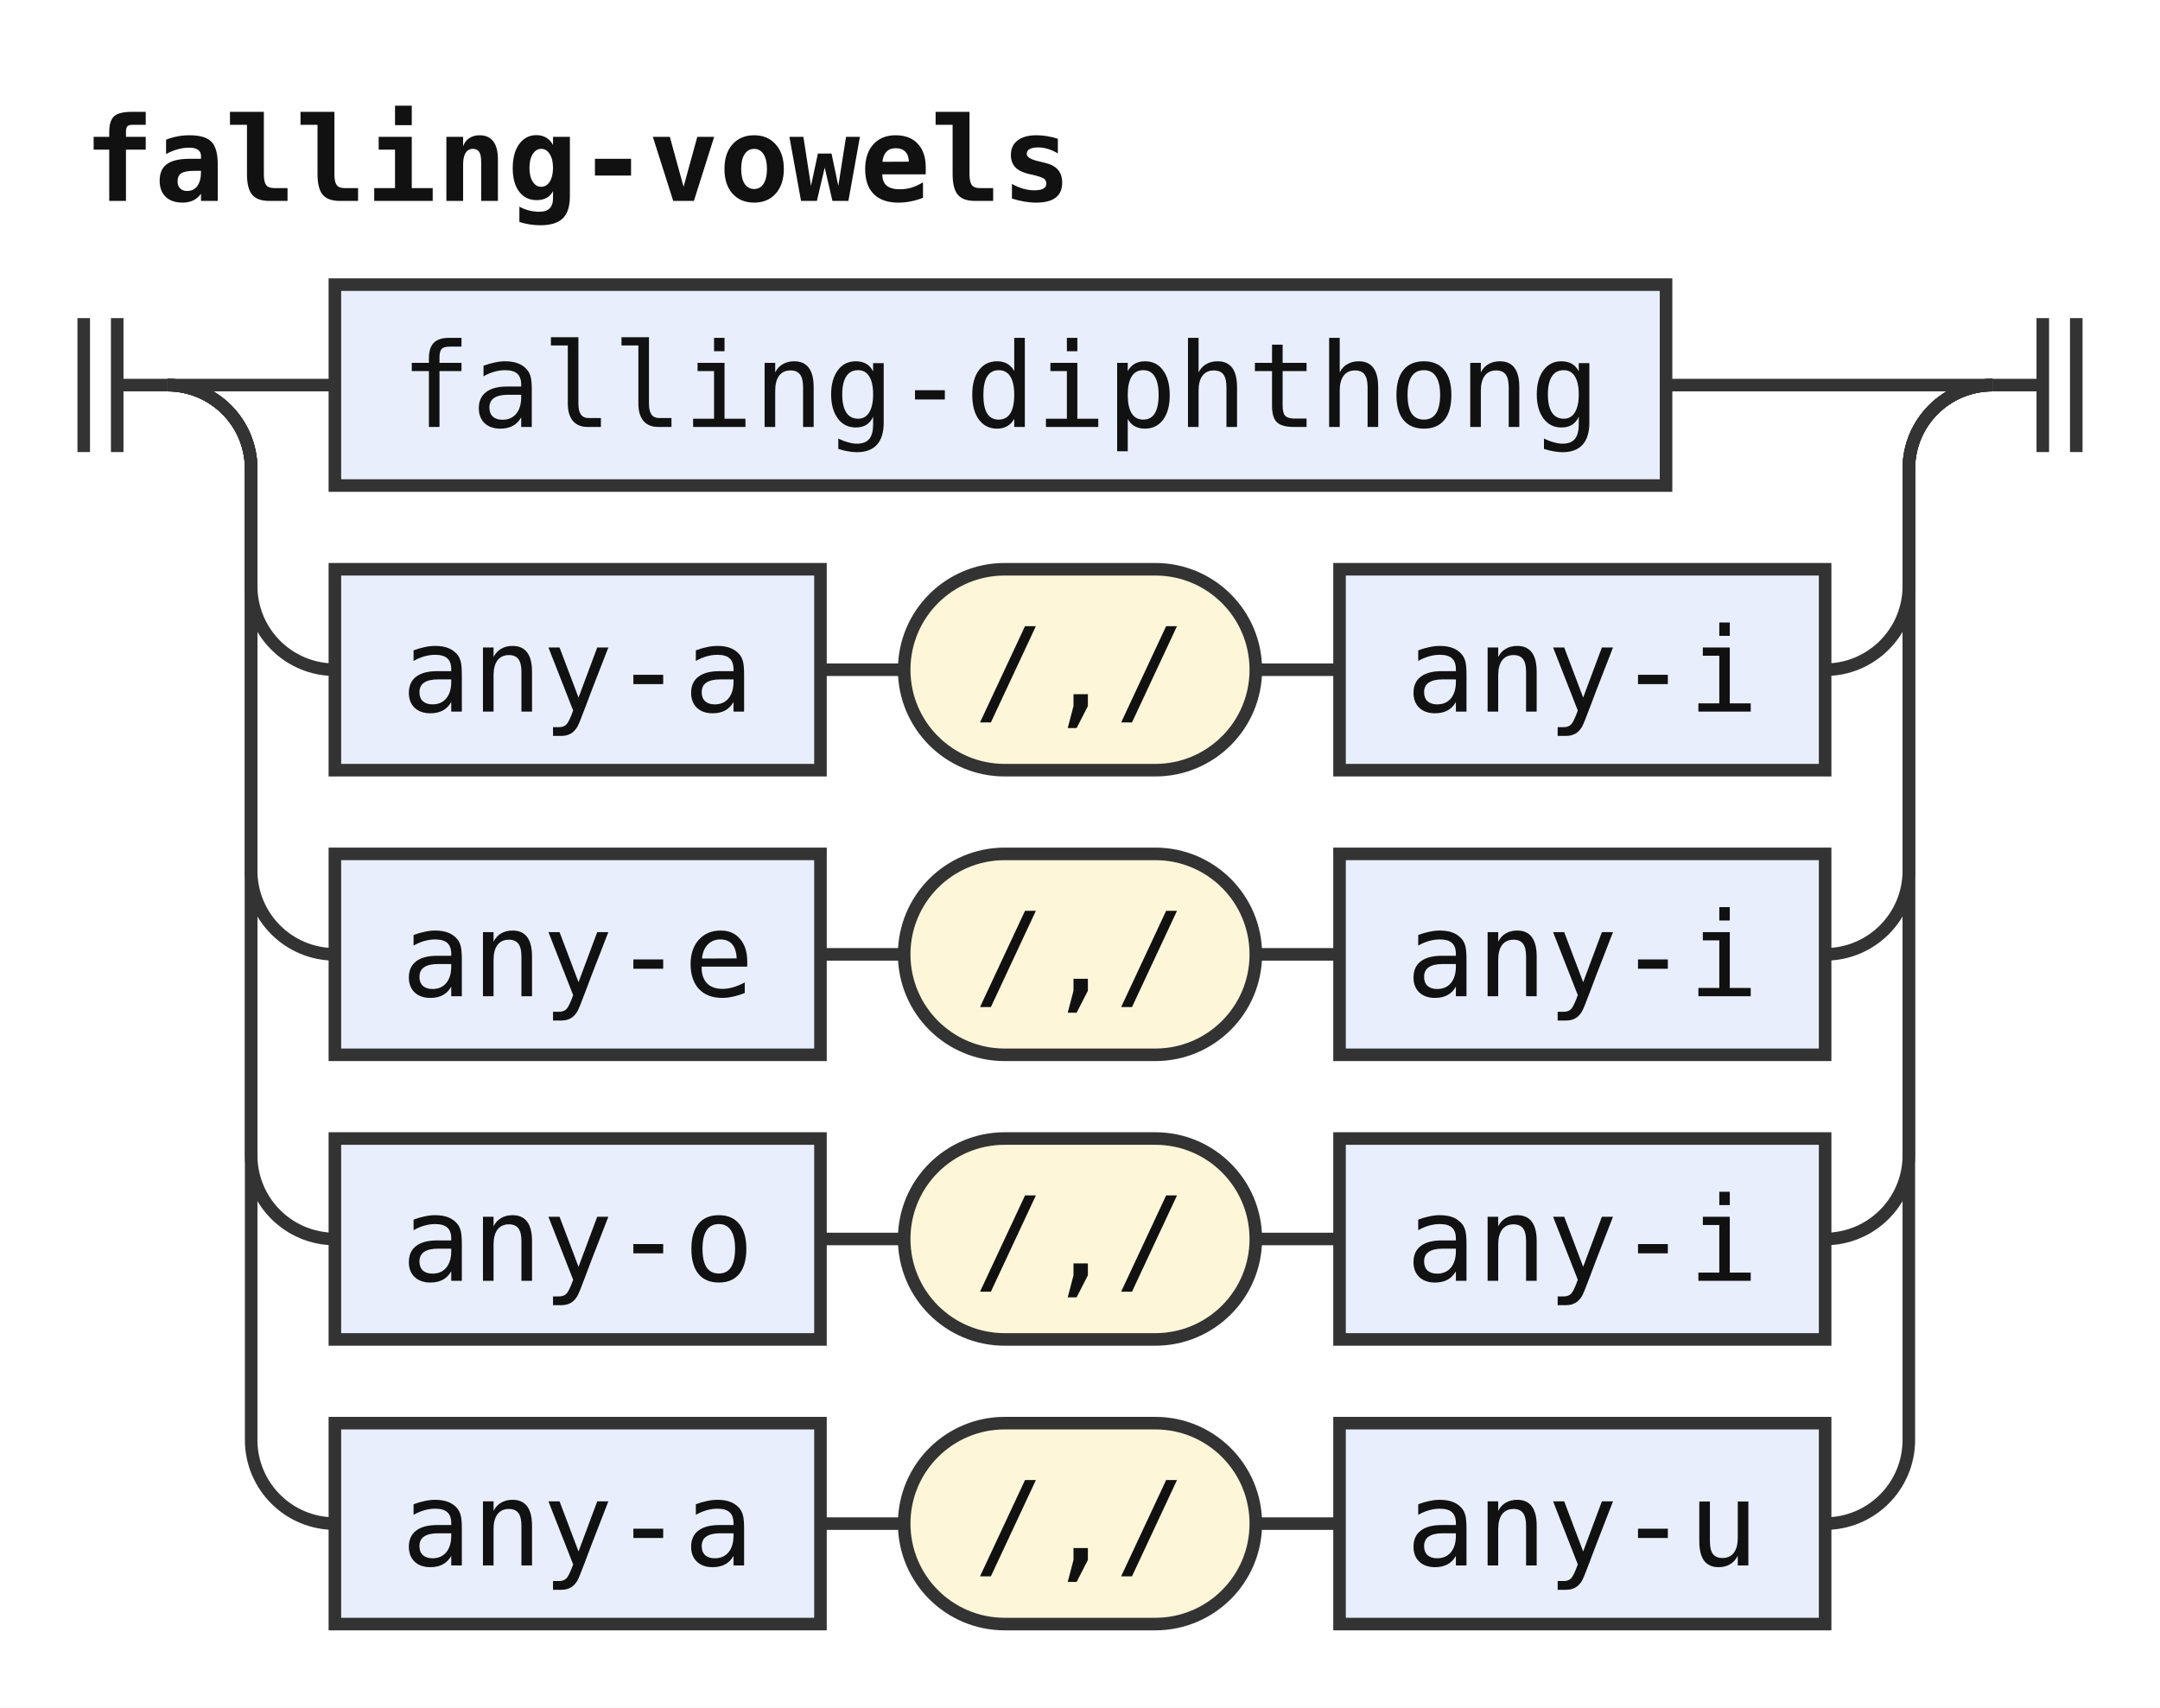
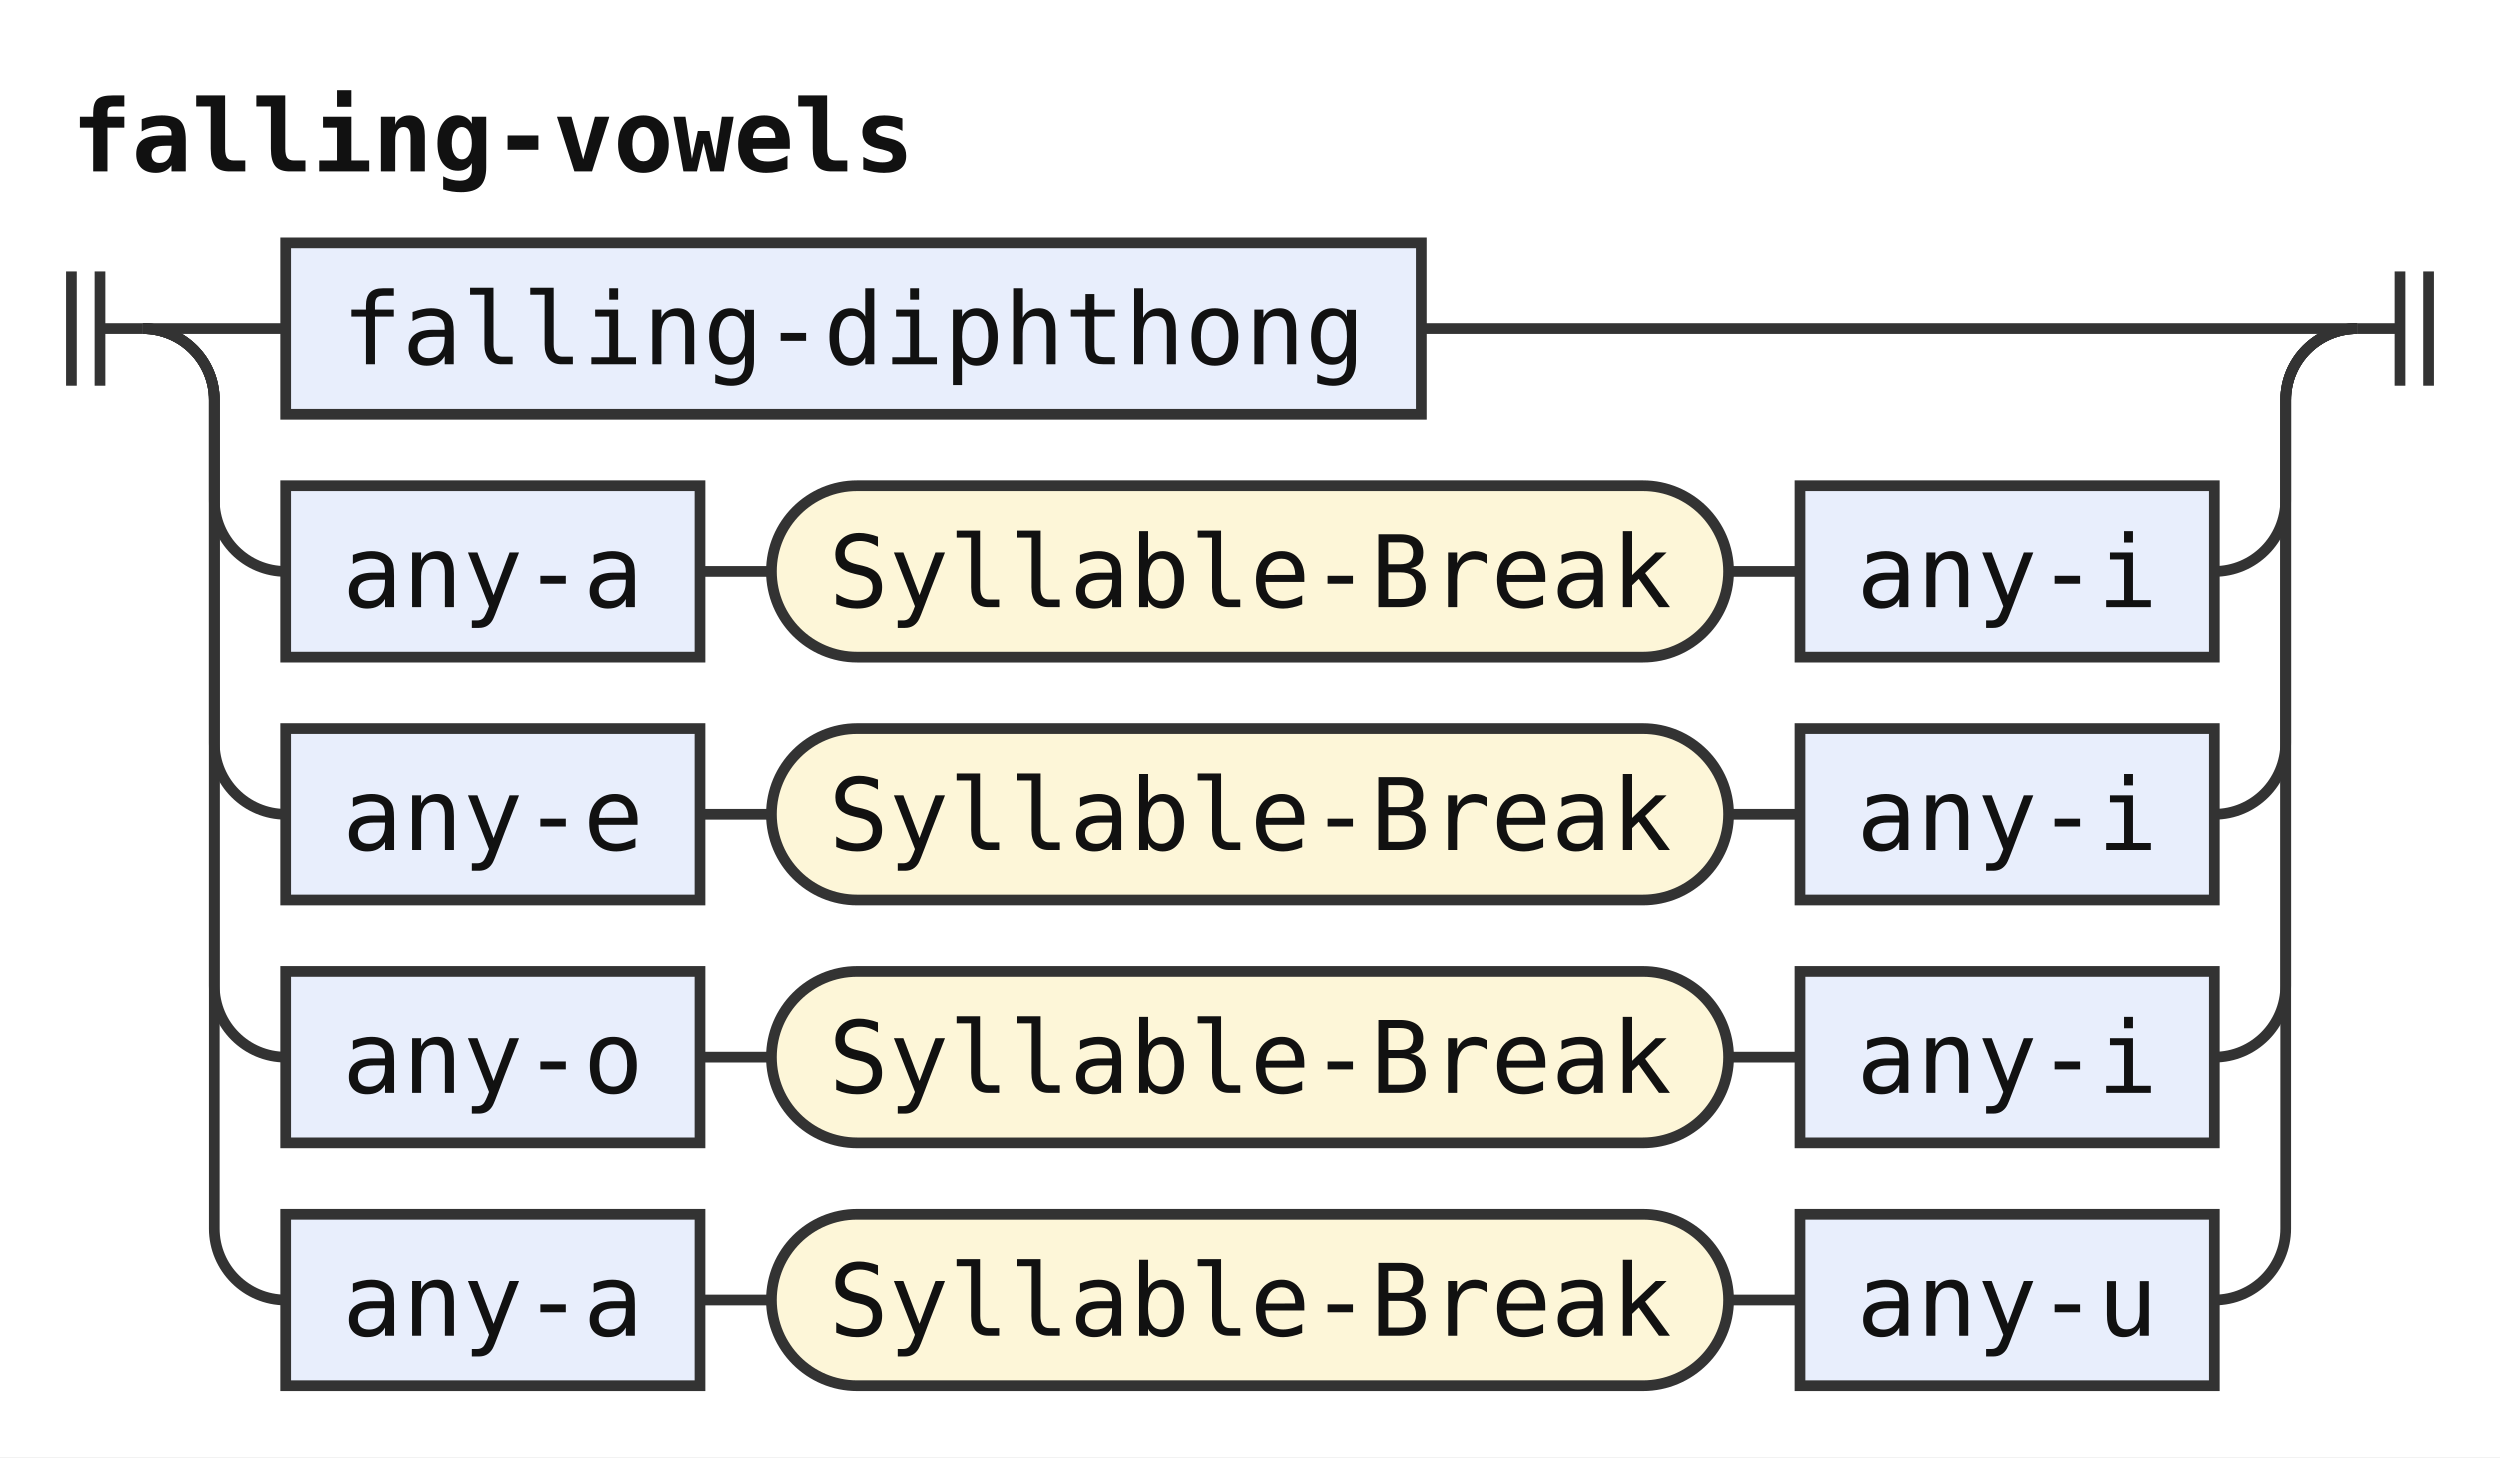
- <svg xmlns="http://www.w3.org/2000/svg" width="258" height="204" viewBox="0 0 258 204" role="img" aria-label="Railroad diagram of the rule falling-vowels">
+ <svg xmlns="http://www.w3.org/2000/svg" width="350" height="204" viewBox="0 0 350 204" role="img" aria-label="Railroad diagram of the rule falling-vowels">
  <style>path{fill:none;stroke:#333;stroke-width:1.5}.rule rect{fill:#e8eefc;stroke:#333;stroke-width:1.5}.terminal rect{fill:#fdf6d8;stroke:#333;stroke-width:1.5}text{font-family:ui-monospace,SFMono-Regular,Menlo,Consolas,"DejaVu Sans Mono","Liberation Mono",monospace;font-size:14px;fill:#111;text-anchor:middle}text.label{font-size:12px;font-style:italic;fill:#555;text-anchor:start}text.title{font-weight:bold;text-anchor:start}</style>
  <rect width="100%" height="100%" fill="#fff" />
  <text class="title" x="10" y="24" textLength="117.6" lengthAdjust="spacingAndGlyphs">falling-vowels</text>
  <path d="M10 38v16m4 -16v16M14 46h6" />
  <path d="M20 46h20" />
  <g class="rule">
    <rect x="40" y="34" width="159" height="24" rx="0" />
    <text x="119.5" y="51" textLength="142.8" lengthAdjust="spacingAndGlyphs">falling-diphthong</text>
  </g>
-   <path d="M199 46H238" />
+   <path d="M199 46H330" />
  <path d="M20 46a10 10 0 0 1 10 10V70a10 10 0 0 0 10 10" />
  <g class="rule">
    <rect x="40" y="68" width="58" height="24" rx="0" />
    <text x="69" y="85" textLength="42" lengthAdjust="spacingAndGlyphs">any-a</text>
  </g>
  <path d="M98 80h10" />
  <g class="terminal">
-     <rect x="108" y="68" width="42" height="24" rx="12" />
-     <text x="129" y="85" textLength="25.2" lengthAdjust="spacingAndGlyphs">/,/</text>
+     <rect x="108" y="68" width="134" height="24" rx="12" />
+     <text x="175" y="85" textLength="117.6" lengthAdjust="spacingAndGlyphs">Syllable-Break</text>
  </g>
-   <path d="M150 80h10" />
+   <path d="M242 80h10" />
  <g class="rule">
-     <rect x="160" y="68" width="58" height="24" rx="0" />
-     <text x="189" y="85" textLength="42" lengthAdjust="spacingAndGlyphs">any-i</text>
+     <rect x="252" y="68" width="58" height="24" rx="0" />
+     <text x="281" y="85" textLength="42" lengthAdjust="spacingAndGlyphs">any-i</text>
  </g>
-   <path d="M218 80H218a10 10 0 0 0 10 -10V56a10 10 0 0 1 10 -10" />
+   <path d="M310 80H310a10 10 0 0 0 10 -10V56a10 10 0 0 1 10 -10" />
  <path d="M20 46a10 10 0 0 1 10 10V104a10 10 0 0 0 10 10" />
  <g class="rule">
    <rect x="40" y="102" width="58" height="24" rx="0" />
    <text x="69" y="119" textLength="42" lengthAdjust="spacingAndGlyphs">any-e</text>
  </g>
  <path d="M98 114h10" />
  <g class="terminal">
-     <rect x="108" y="102" width="42" height="24" rx="12" />
-     <text x="129" y="119" textLength="25.2" lengthAdjust="spacingAndGlyphs">/,/</text>
+     <rect x="108" y="102" width="134" height="24" rx="12" />
+     <text x="175" y="119" textLength="117.6" lengthAdjust="spacingAndGlyphs">Syllable-Break</text>
  </g>
-   <path d="M150 114h10" />
+   <path d="M242 114h10" />
  <g class="rule">
-     <rect x="160" y="102" width="58" height="24" rx="0" />
-     <text x="189" y="119" textLength="42" lengthAdjust="spacingAndGlyphs">any-i</text>
+     <rect x="252" y="102" width="58" height="24" rx="0" />
+     <text x="281" y="119" textLength="42" lengthAdjust="spacingAndGlyphs">any-i</text>
  </g>
-   <path d="M218 114H218a10 10 0 0 0 10 -10V56a10 10 0 0 1 10 -10" />
+   <path d="M310 114H310a10 10 0 0 0 10 -10V56a10 10 0 0 1 10 -10" />
  <path d="M20 46a10 10 0 0 1 10 10V138a10 10 0 0 0 10 10" />
  <g class="rule">
    <rect x="40" y="136" width="58" height="24" rx="0" />
    <text x="69" y="153" textLength="42" lengthAdjust="spacingAndGlyphs">any-o</text>
  </g>
  <path d="M98 148h10" />
  <g class="terminal">
-     <rect x="108" y="136" width="42" height="24" rx="12" />
-     <text x="129" y="153" textLength="25.2" lengthAdjust="spacingAndGlyphs">/,/</text>
+     <rect x="108" y="136" width="134" height="24" rx="12" />
+     <text x="175" y="153" textLength="117.6" lengthAdjust="spacingAndGlyphs">Syllable-Break</text>
  </g>
-   <path d="M150 148h10" />
+   <path d="M242 148h10" />
  <g class="rule">
-     <rect x="160" y="136" width="58" height="24" rx="0" />
-     <text x="189" y="153" textLength="42" lengthAdjust="spacingAndGlyphs">any-i</text>
+     <rect x="252" y="136" width="58" height="24" rx="0" />
+     <text x="281" y="153" textLength="42" lengthAdjust="spacingAndGlyphs">any-i</text>
  </g>
-   <path d="M218 148H218a10 10 0 0 0 10 -10V56a10 10 0 0 1 10 -10" />
+   <path d="M310 148H310a10 10 0 0 0 10 -10V56a10 10 0 0 1 10 -10" />
  <path d="M20 46a10 10 0 0 1 10 10V172a10 10 0 0 0 10 10" />
  <g class="rule">
    <rect x="40" y="170" width="58" height="24" rx="0" />
    <text x="69" y="187" textLength="42" lengthAdjust="spacingAndGlyphs">any-a</text>
  </g>
  <path d="M98 182h10" />
  <g class="terminal">
-     <rect x="108" y="170" width="42" height="24" rx="12" />
-     <text x="129" y="187" textLength="25.2" lengthAdjust="spacingAndGlyphs">/,/</text>
+     <rect x="108" y="170" width="134" height="24" rx="12" />
+     <text x="175" y="187" textLength="117.6" lengthAdjust="spacingAndGlyphs">Syllable-Break</text>
  </g>
-   <path d="M150 182h10" />
+   <path d="M242 182h10" />
  <g class="rule">
-     <rect x="160" y="170" width="58" height="24" rx="0" />
-     <text x="189" y="187" textLength="42" lengthAdjust="spacingAndGlyphs">any-u</text>
+     <rect x="252" y="170" width="58" height="24" rx="0" />
+     <text x="281" y="187" textLength="42" lengthAdjust="spacingAndGlyphs">any-u</text>
  </g>
-   <path d="M218 182H218a10 10 0 0 0 10 -10V56a10 10 0 0 1 10 -10" />
-   <path d="M238 46h6m0 -8v16m4 -16v16" />
+   <path d="M310 182H310a10 10 0 0 0 10 -10V56a10 10 0 0 1 10 -10" />
+   <path d="M330 46h6m0 -8v16m4 -16v16" />
</svg>
